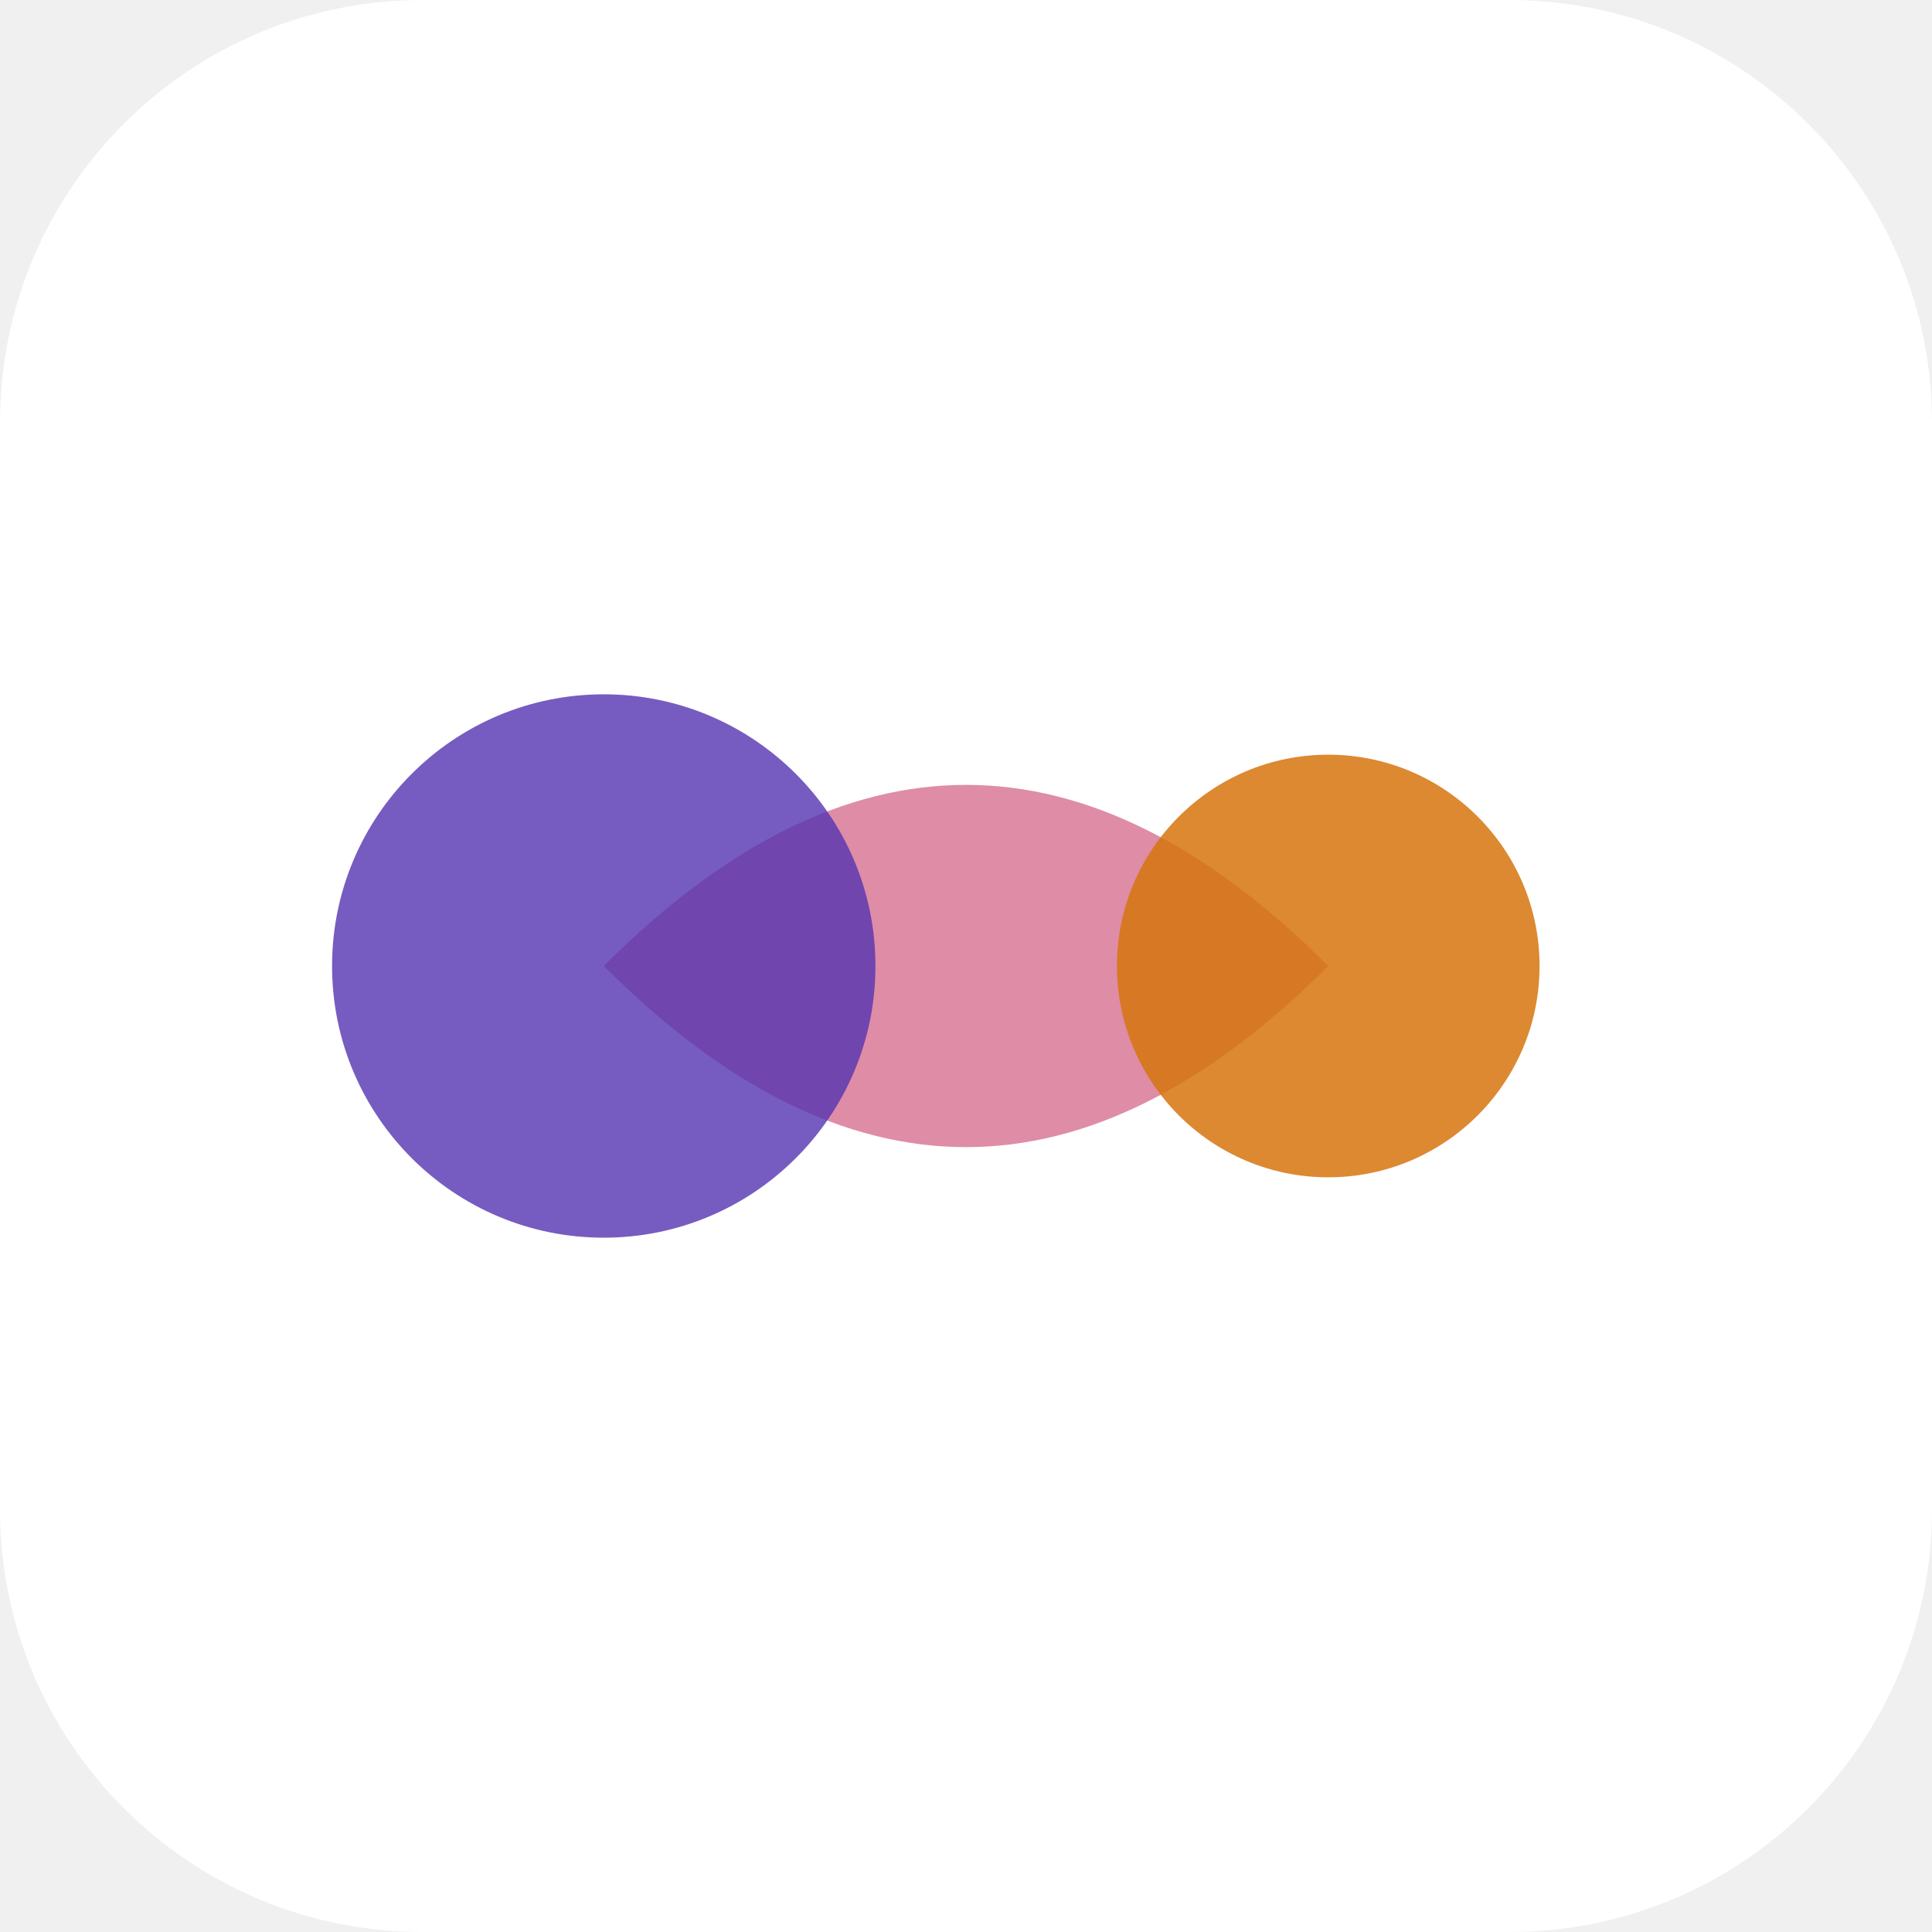
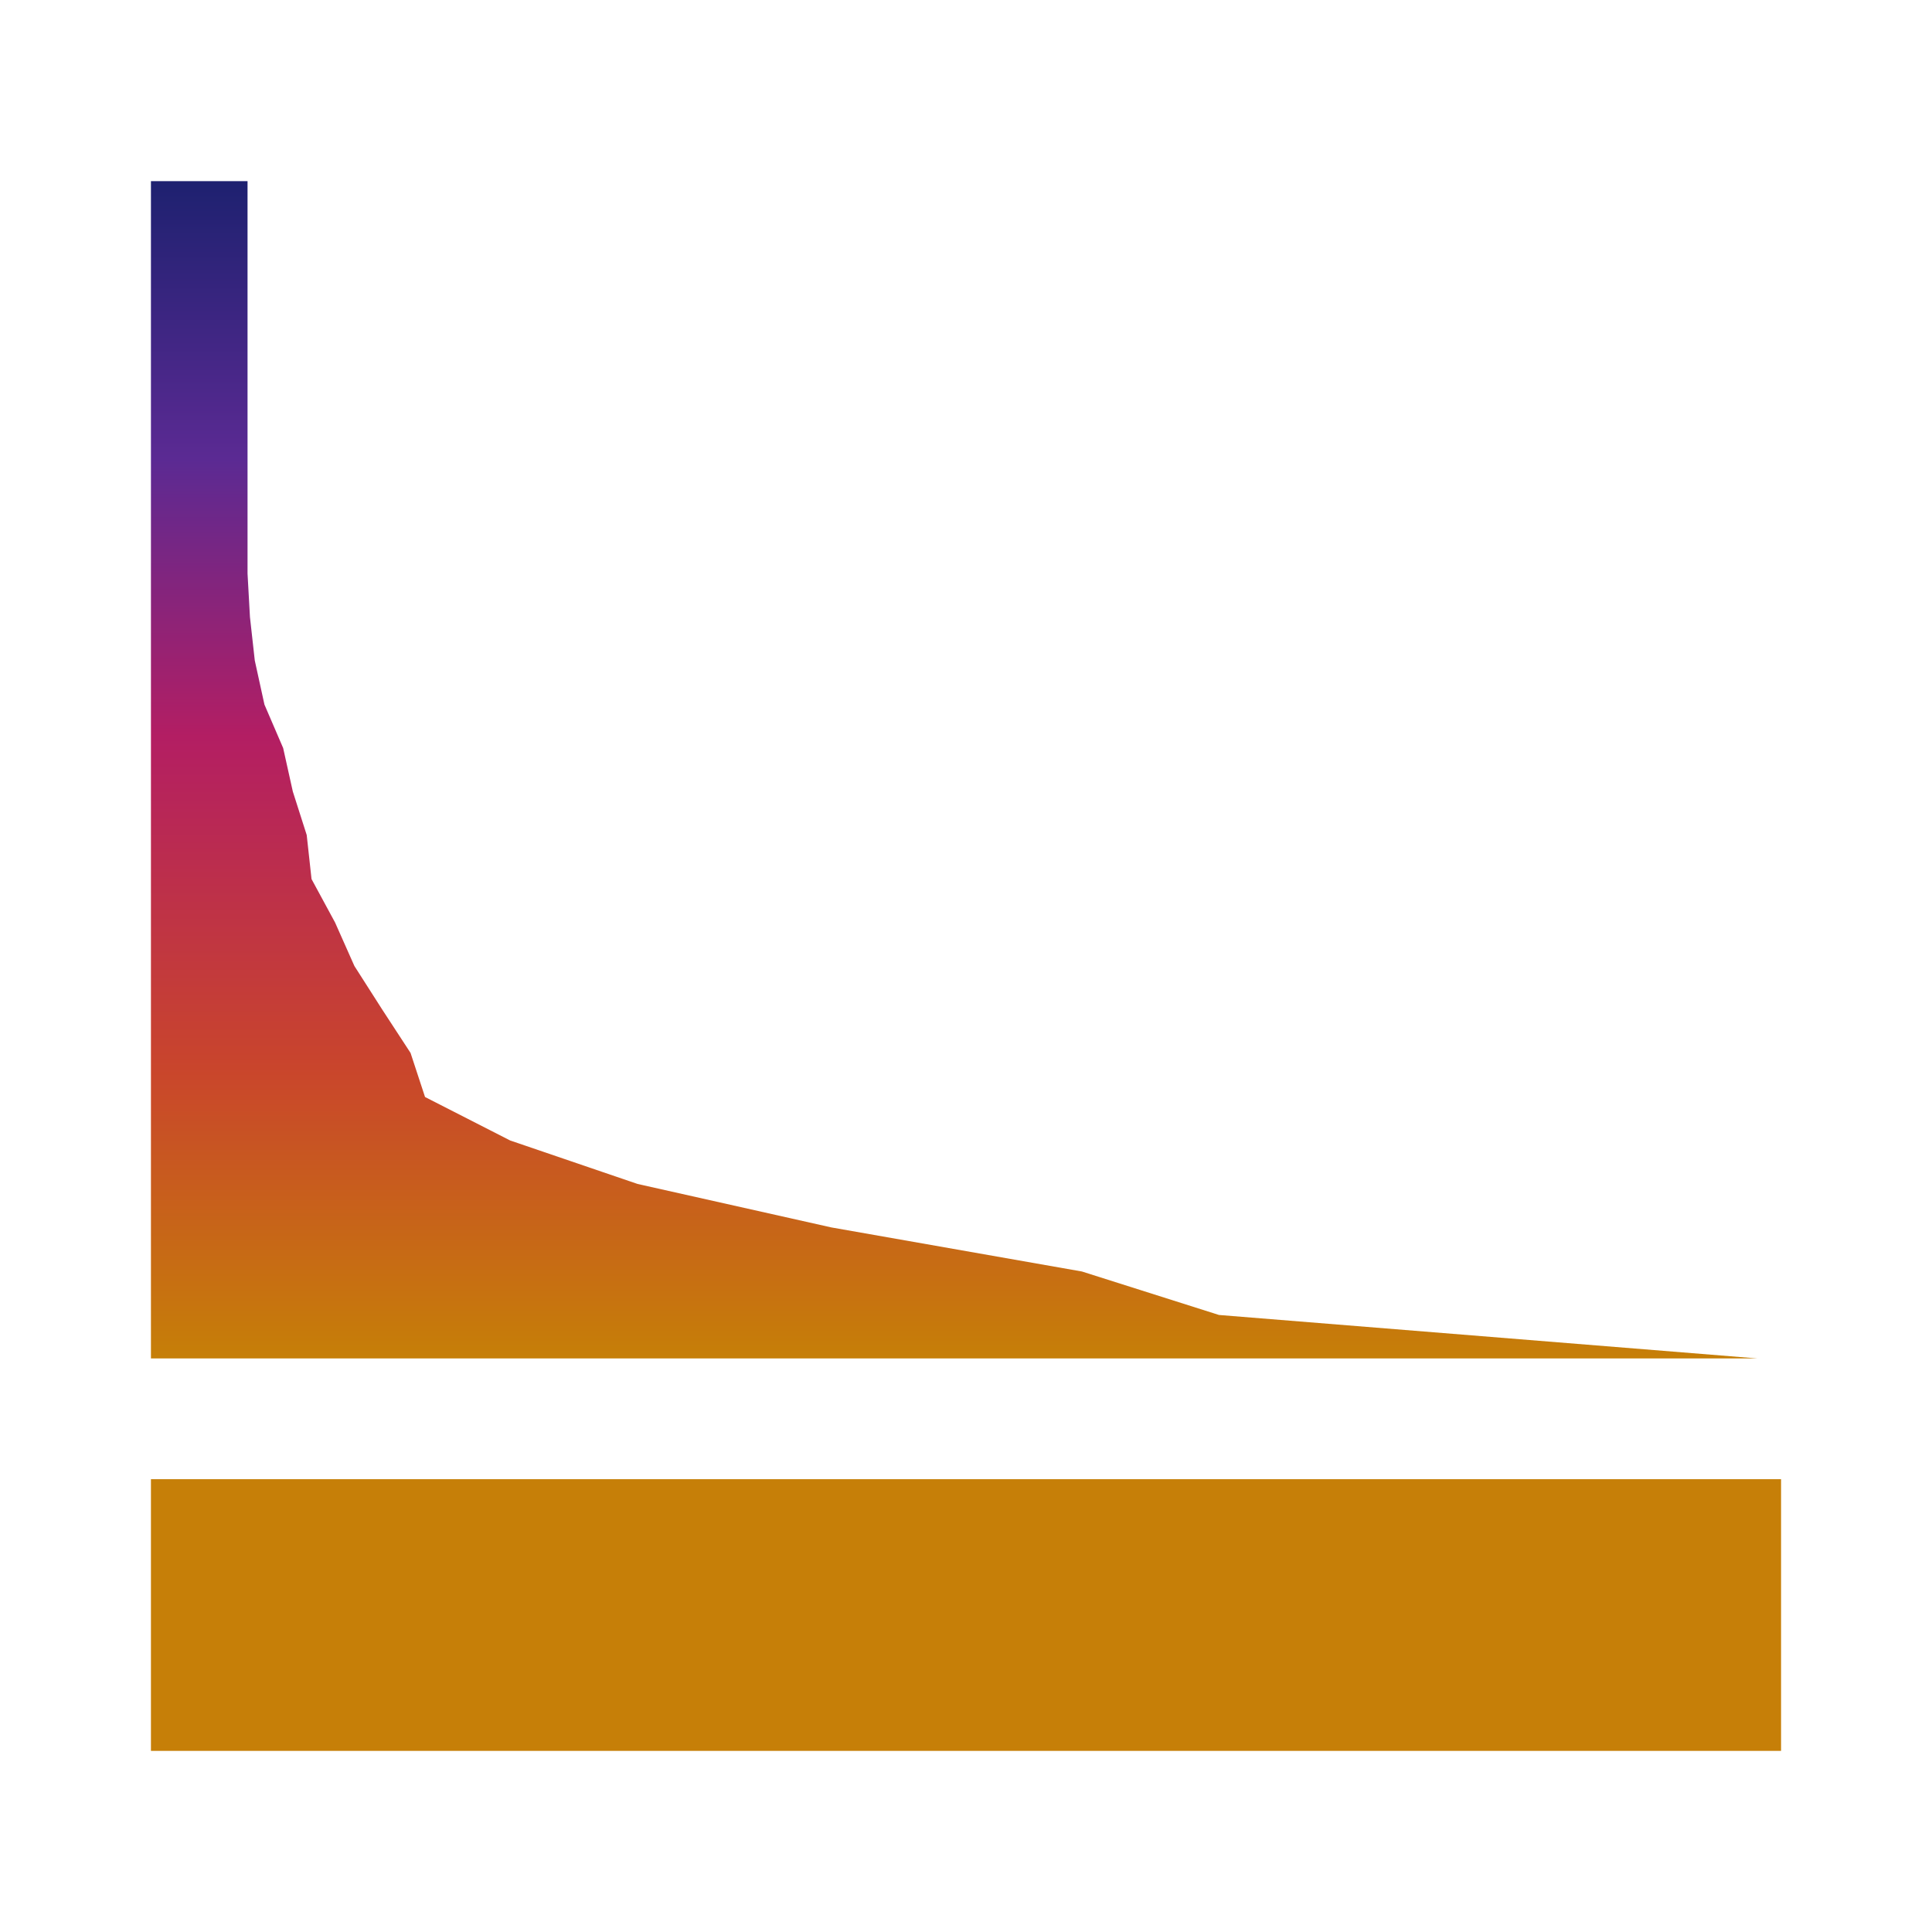
- <svg xmlns="http://www.w3.org/2000/svg" viewBox="0 0 64 64">
-   <rect width="64" height="64" rx="14" fill="#ffffff" />
-   <g style="mix-blend-mode:multiply">
-     <path d="M20 32 Q32 20 44 32 Q32 44 20 32 Z" fill="#C42E5E" opacity="0.55" />
-   </g>
-   <circle cx="20" cy="32" r="9" fill="#5433B0" opacity="0.8" />
-   <circle cx="44" cy="32" r="7" fill="#D6740E" opacity="0.85" />
+ <svg xmlns="http://www.w3.org/2000/svg" viewBox="0 0 32 32" role="img" aria-label="Record Days">
+   <defs>
+     <linearGradient id="r" x1="0" y1="3" x2="0" y2="22.5" gradientUnits="userSpaceOnUse">
+       <stop offset="0.0%" stop-color="#1E2170" />
+       <stop offset="23.6%" stop-color="#5B2A93" />
+       <stop offset="47.2%" stop-color="#B31E63" />
+       <stop offset="75.3%" stop-color="#C9452C" />
+       <stop offset="100.0%" stop-color="#C67F08" />
+     </linearGradient>
+   </defs>
+   <rect width="32" height="32" fill="#ffffff" />
+   <path d="M2.5 3L4.10 3.00L4.10 3.72L4.10 4.44L4.10 5.17L4.10 5.89L4.10 6.61L4.10 7.33L4.10 8.06L4.10 8.78L4.10 9.50L4.14 10.22L4.22 10.94L4.38 11.67L4.69 12.39L4.85 13.11L5.08 13.83L5.16 14.56L5.55 15.28L5.87 16.00L6.33 16.72L6.80 17.44L7.04 18.17L8.45 18.89L10.56 19.61L13.77 20.33L17.92 21.06L20.19 21.78L29.11 22.50L2.5 22.5Z" fill="url(#r)" />
+   <rect x="2.5" y="24.5" width="27" height="4.5" fill="#C67F08" />
</svg>
